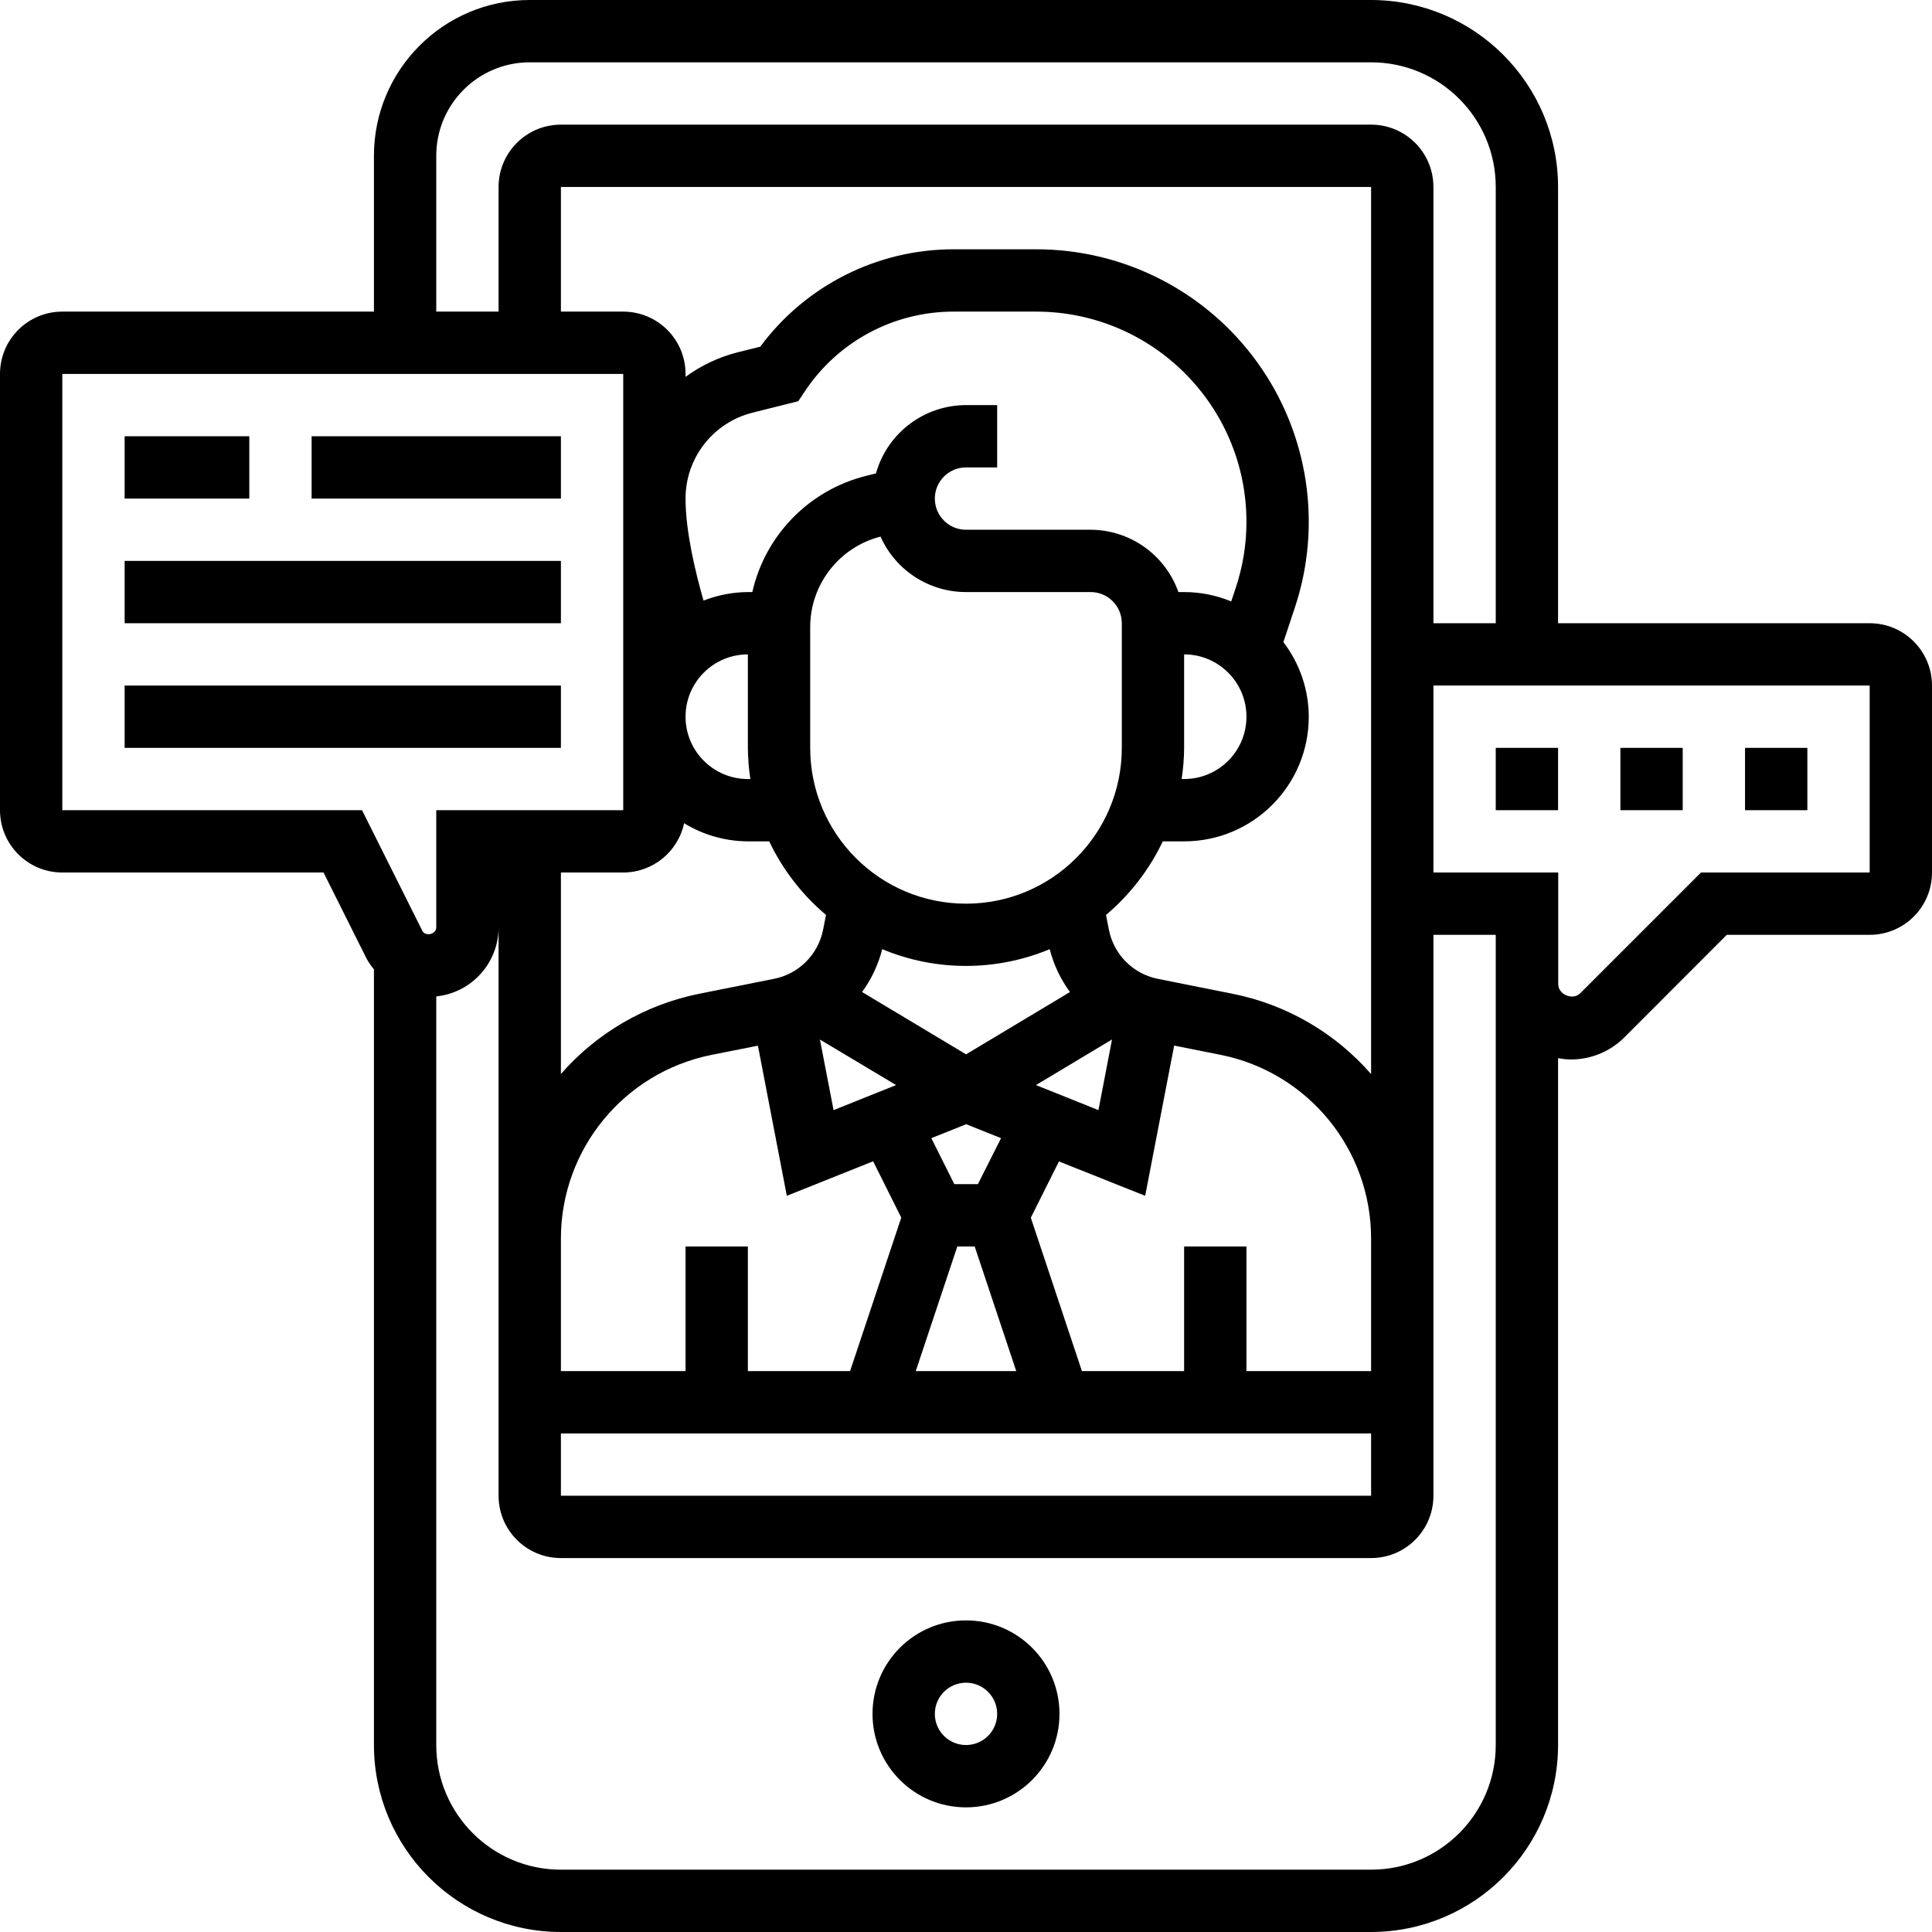
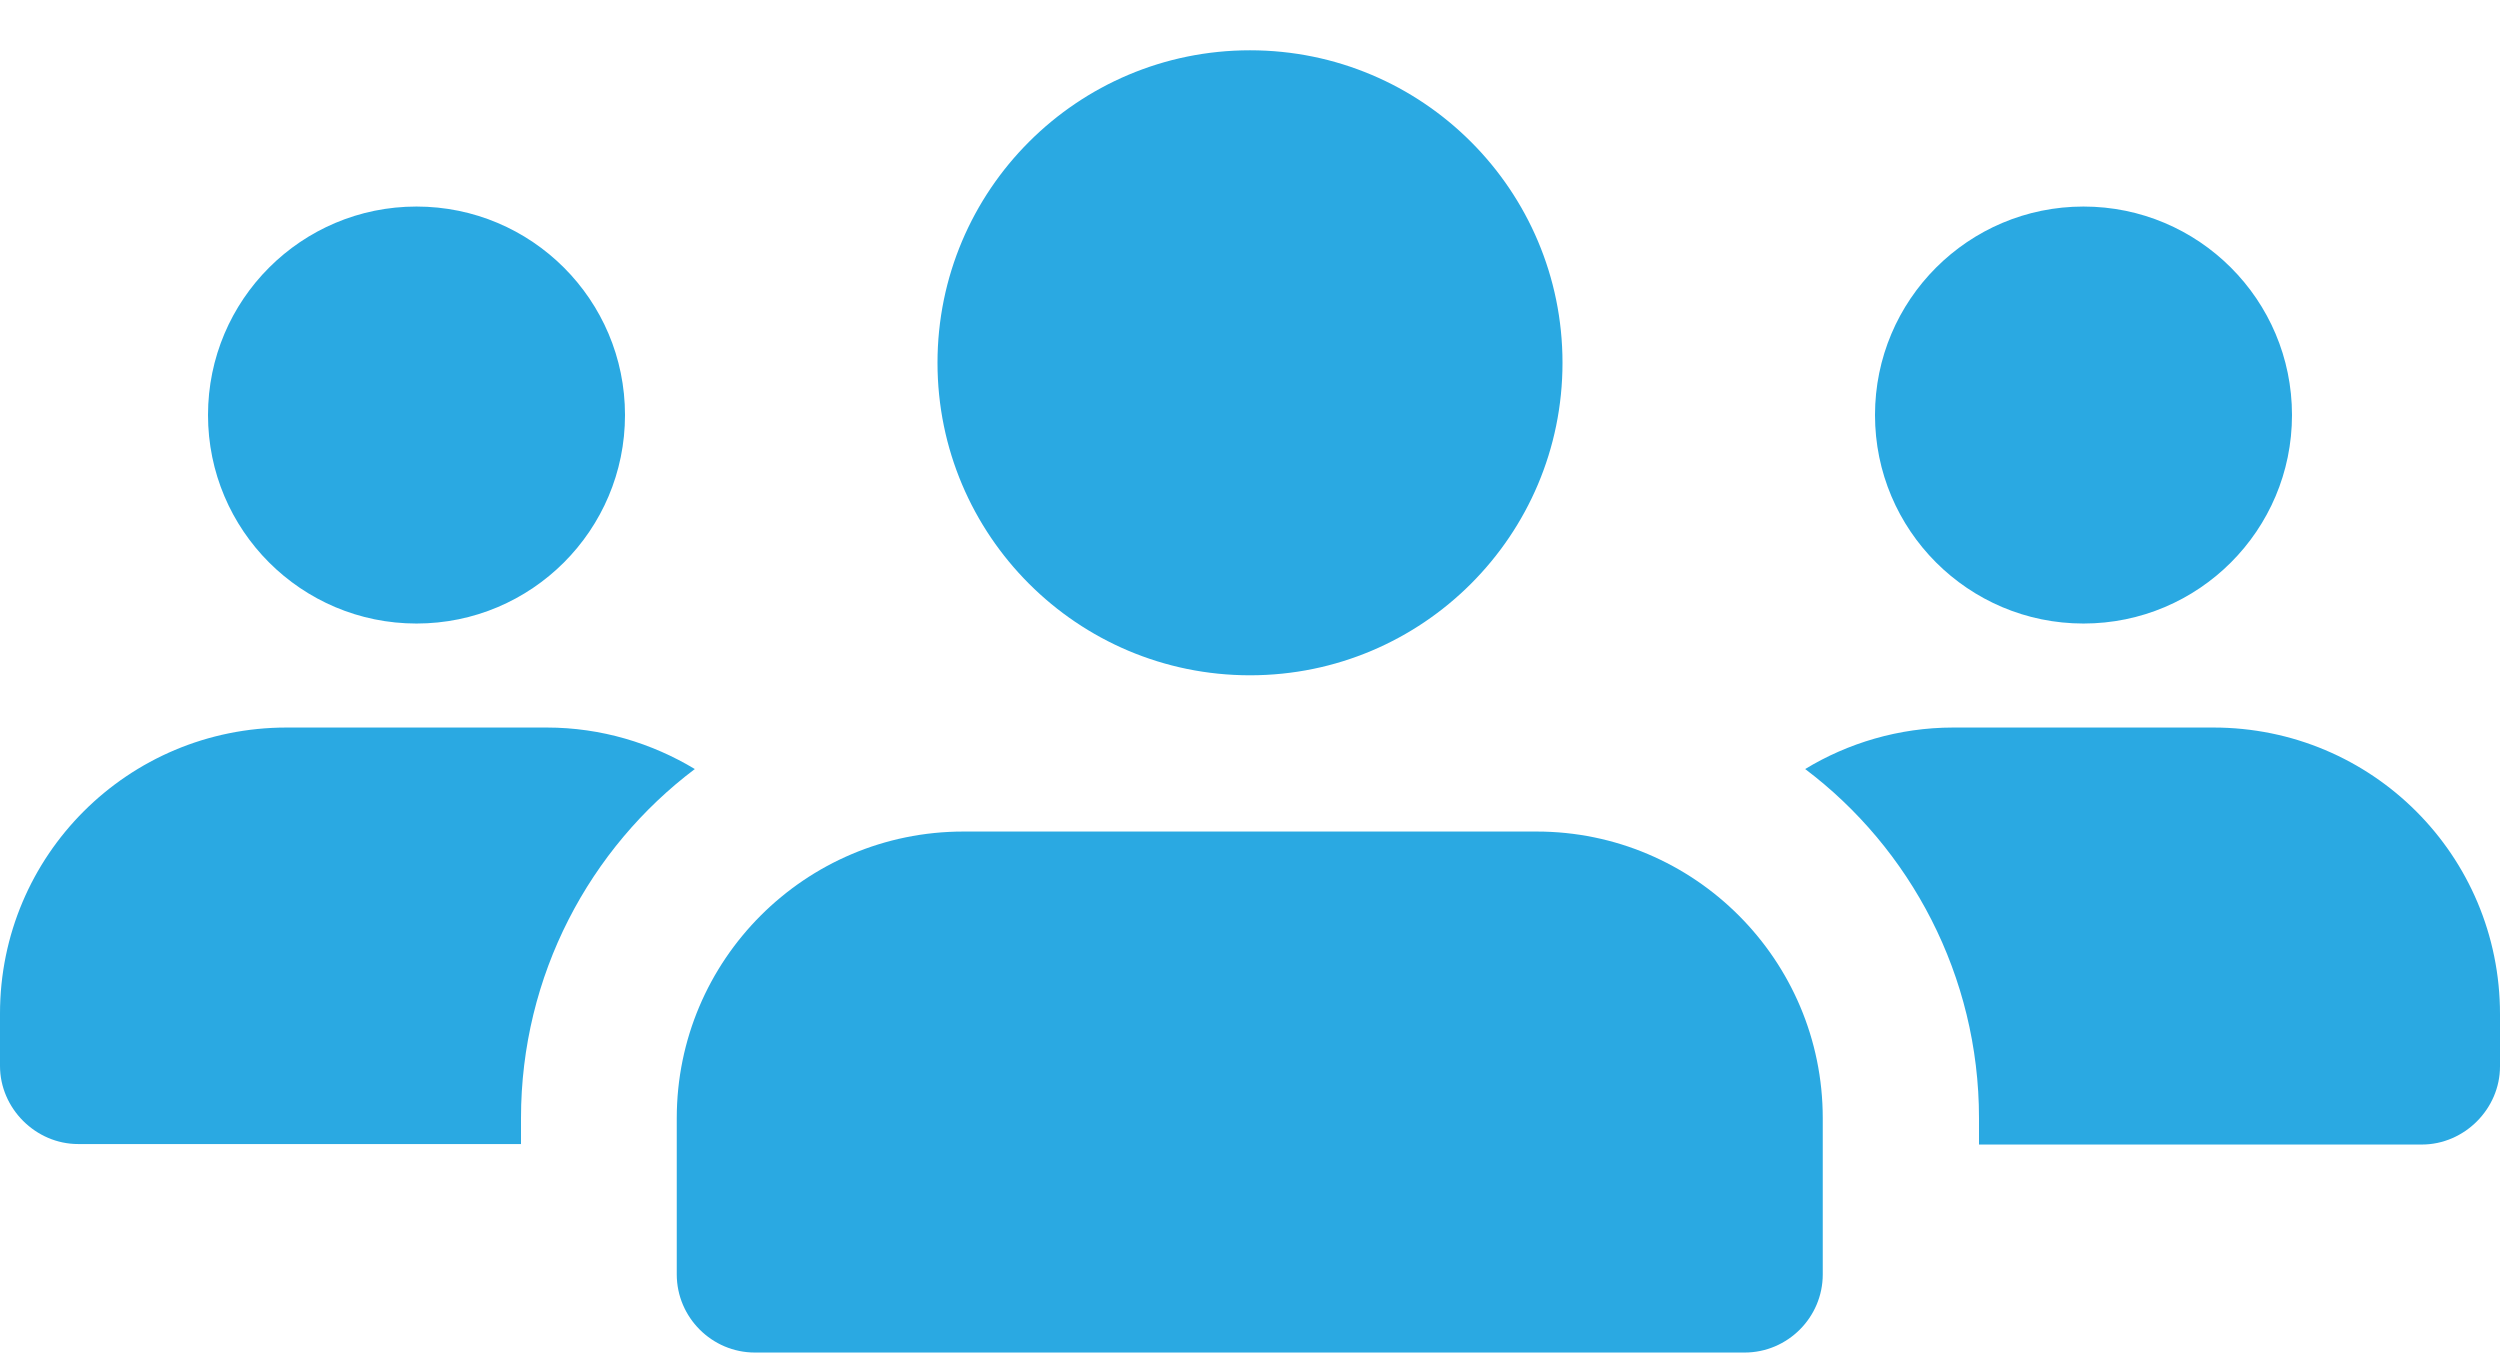
- <svg xmlns="http://www.w3.org/2000/svg" id="_30" data-name="30" viewBox="0 0 496 496">
-   <path d="M256,424a24,24,0,1,0,24,24A24,24,0,0,0,256,424Zm0,32a8,8,0,1,1,8-8A8,8,0,0,1,256,456Z" transform="translate(-8 -8)" />
-   <path d="M40,152H152v16H40Z" transform="translate(-8 -8)" />
-   <path d="M40,184H152v16H40Z" transform="translate(-8 -8)" />
-   <path d="M40,120H72v16H40Z" transform="translate(-8 -8)" />
-   <path d="M88,120h64v16H88Z" transform="translate(-8 -8)" />
-   <path d="M456,200h16v16H456Z" transform="translate(-8 -8)" />
-   <path d="M424,200h16v16H424Z" transform="translate(-8 -8)" />
-   <path d="M392,200h16v16H392Z" transform="translate(-8 -8)" />
-   <path d="M488,168H408V56A48.05,48.05,0,0,0,360,8H144a40,40,0,0,0-40,40V88H24A16,16,0,0,0,8,104V216a16,16,0,0,0,16,16H91.06l11.06,22.12a18.18,18.18,0,0,0,1.88,2.74V456a48.05,48.05,0,0,0,48,48H360a48.05,48.05,0,0,0,48-48V279.66a18.12,18.12,0,0,0,3.31.34A19.4,19.4,0,0,0,425,274.34L451.31,248H488a16,16,0,0,0,16-16V184A16,16,0,0,0,488,168ZM120,48a24,24,0,0,1,24-24H360a32,32,0,0,1,32,32V168H376V56a16,16,0,0,0-16-16H152a16,16,0,0,0-16,16V88H120Zm32,184h16a16,16,0,0,0,15.63-12.65A31.66,31.66,0,0,0,200,224h5.48a56.4,56.4,0,0,0,14.58,18.89l-.76,3.85a16,16,0,0,1-12.56,12.55l-19.29,3.85A63.83,63.83,0,0,0,152,283.73Zm160-32V176a16,16,0,0,1,0,32h-.64A55.58,55.58,0,0,0,312,200Zm13.22-41-1.13,3.4A31.8,31.8,0,0,0,312,160h-1.47A24,24,0,0,0,288,144H256a8,8,0,0,1,0-16h8V112h-8a24.05,24.05,0,0,0-23.12,17.54l-2.58.64A39.85,39.85,0,0,0,201.14,160H200a31.69,31.69,0,0,0-11.38,2.19C186.5,154.83,184,144.39,184,136a22.71,22.71,0,0,1,17.22-22.06L212.94,111l1.72-2.58A45.77,45.77,0,0,1,252.84,88h21.21A54,54,0,0,1,328,142,53.44,53.44,0,0,1,325.22,159ZM253.77,328h4.46l10.67,32H243.1Zm5.29-16H253l-5.9-11.8,8.95-3.58L265,300.2Zm-21-25.43L222,293l-3.5-18.12Zm35.9,0,19.53-11.71L290,293Zm8.74-23.89-26.69,16-26.69-16a32,32,0,0,0,5.17-11,55.88,55.88,0,0,0,43,0A32,32,0,0,0,282.69,262.68ZM256,240a40,40,0,0,1-40-40V169a24,24,0,0,1,18.06-23.24A24,24,0,0,0,256,160h32a8,8,0,0,1,8,8v32a40,40,0,0,1-40,40Zm-56-64v24a55.58,55.58,0,0,0,.64,8H200a16,16,0,0,1,0-32Zm-9.42,102.84,12-2.39L210,315l22.16-8.86,7.22,14.45L226.24,360H200V328H184v32H152V325.91a48.12,48.12,0,0,1,38.58-47.07ZM152,376H360v16H152Zm208-16H328V328H312v32H285.76l-13.12-39.38,7.22-14.45L302,315l7.44-38.57,12,2.39A48.11,48.11,0,0,1,360,325.91Zm-35.45-96.85-19.29-3.85a16,16,0,0,1-12.56-12.55l-.76-3.85A56.5,56.5,0,0,0,306.52,224H312a32,32,0,0,0,32-32,31.68,31.68,0,0,0-6.52-19.15l2.92-8.78A69.93,69.93,0,0,0,274.06,72H252.85a61.75,61.75,0,0,0-49.67,25l-5.84,1.46A38.67,38.67,0,0,0,184,104.75V104a16,16,0,0,0-16-16H152V56H360V283.74a63.74,63.74,0,0,0-35.45-20.59ZM100.94,216H24V104H168V216H120v30.11c0,1.76-2.8,2.41-3.58.84ZM392,456a32,32,0,0,1-32,32H152a32,32,0,0,1-32-32V263.81a17.85,17.85,0,0,0,16-17.7V392a16,16,0,0,0,16,16H360a16,16,0,0,0,16-16V248h16Zm96-224H444.69l-31,31c-1.87,1.9-5.65.36-5.65-2.34V232H376V184H488Z" transform="translate(-8 -8)" />
+ <svg xmlns="http://www.w3.org/2000/svg" version="1.1" id="bold" x="0px" y="0px" viewBox="0 0 512 277" style="enable-background:new 0 0 512 277;" xml:space="preserve">
+   <style type="text/css">
+ 	.st0{fill:#2AA9E2;}
+ </style>
+   <circle class="st0" cx="85.3" cy="85" r="42.7" />
+   <path class="st0" d="M142.3,157.5c-21.5,16.2-35.6,42.2-35.6,71.5v5.3H16c-8.7,0-16-7.3-16-16v-10.7C0,175.2,26.2,149,58.7,149H112  C123.1,149,133.5,152.2,142.3,157.5z" />
+   <circle class="st0" cx="426.7" cy="85" r="42.7" />
+   <path class="st0" d="M512,207.7v10.7c0,8.7-7.3,16-16,16h-90.7V229c0-29.2-14.1-55.3-35.6-71.5c8.7-5.3,19.2-8.5,30.3-8.5h53.3  C485.8,149,512,175.2,512,207.7z" />
+   <circle class="st0" cx="256" cy="74.3" r="64" />
+   <path class="st0" d="M314.7,170.3H197.3c-32.4,0-58.7,26.3-58.7,58.7v32c0,8.8,7.2,16,16,16h202.7c8.8,0,16-7.2,16-16v-32  C373.3,196.6,347,170.3,314.7,170.3z" />
</svg>
